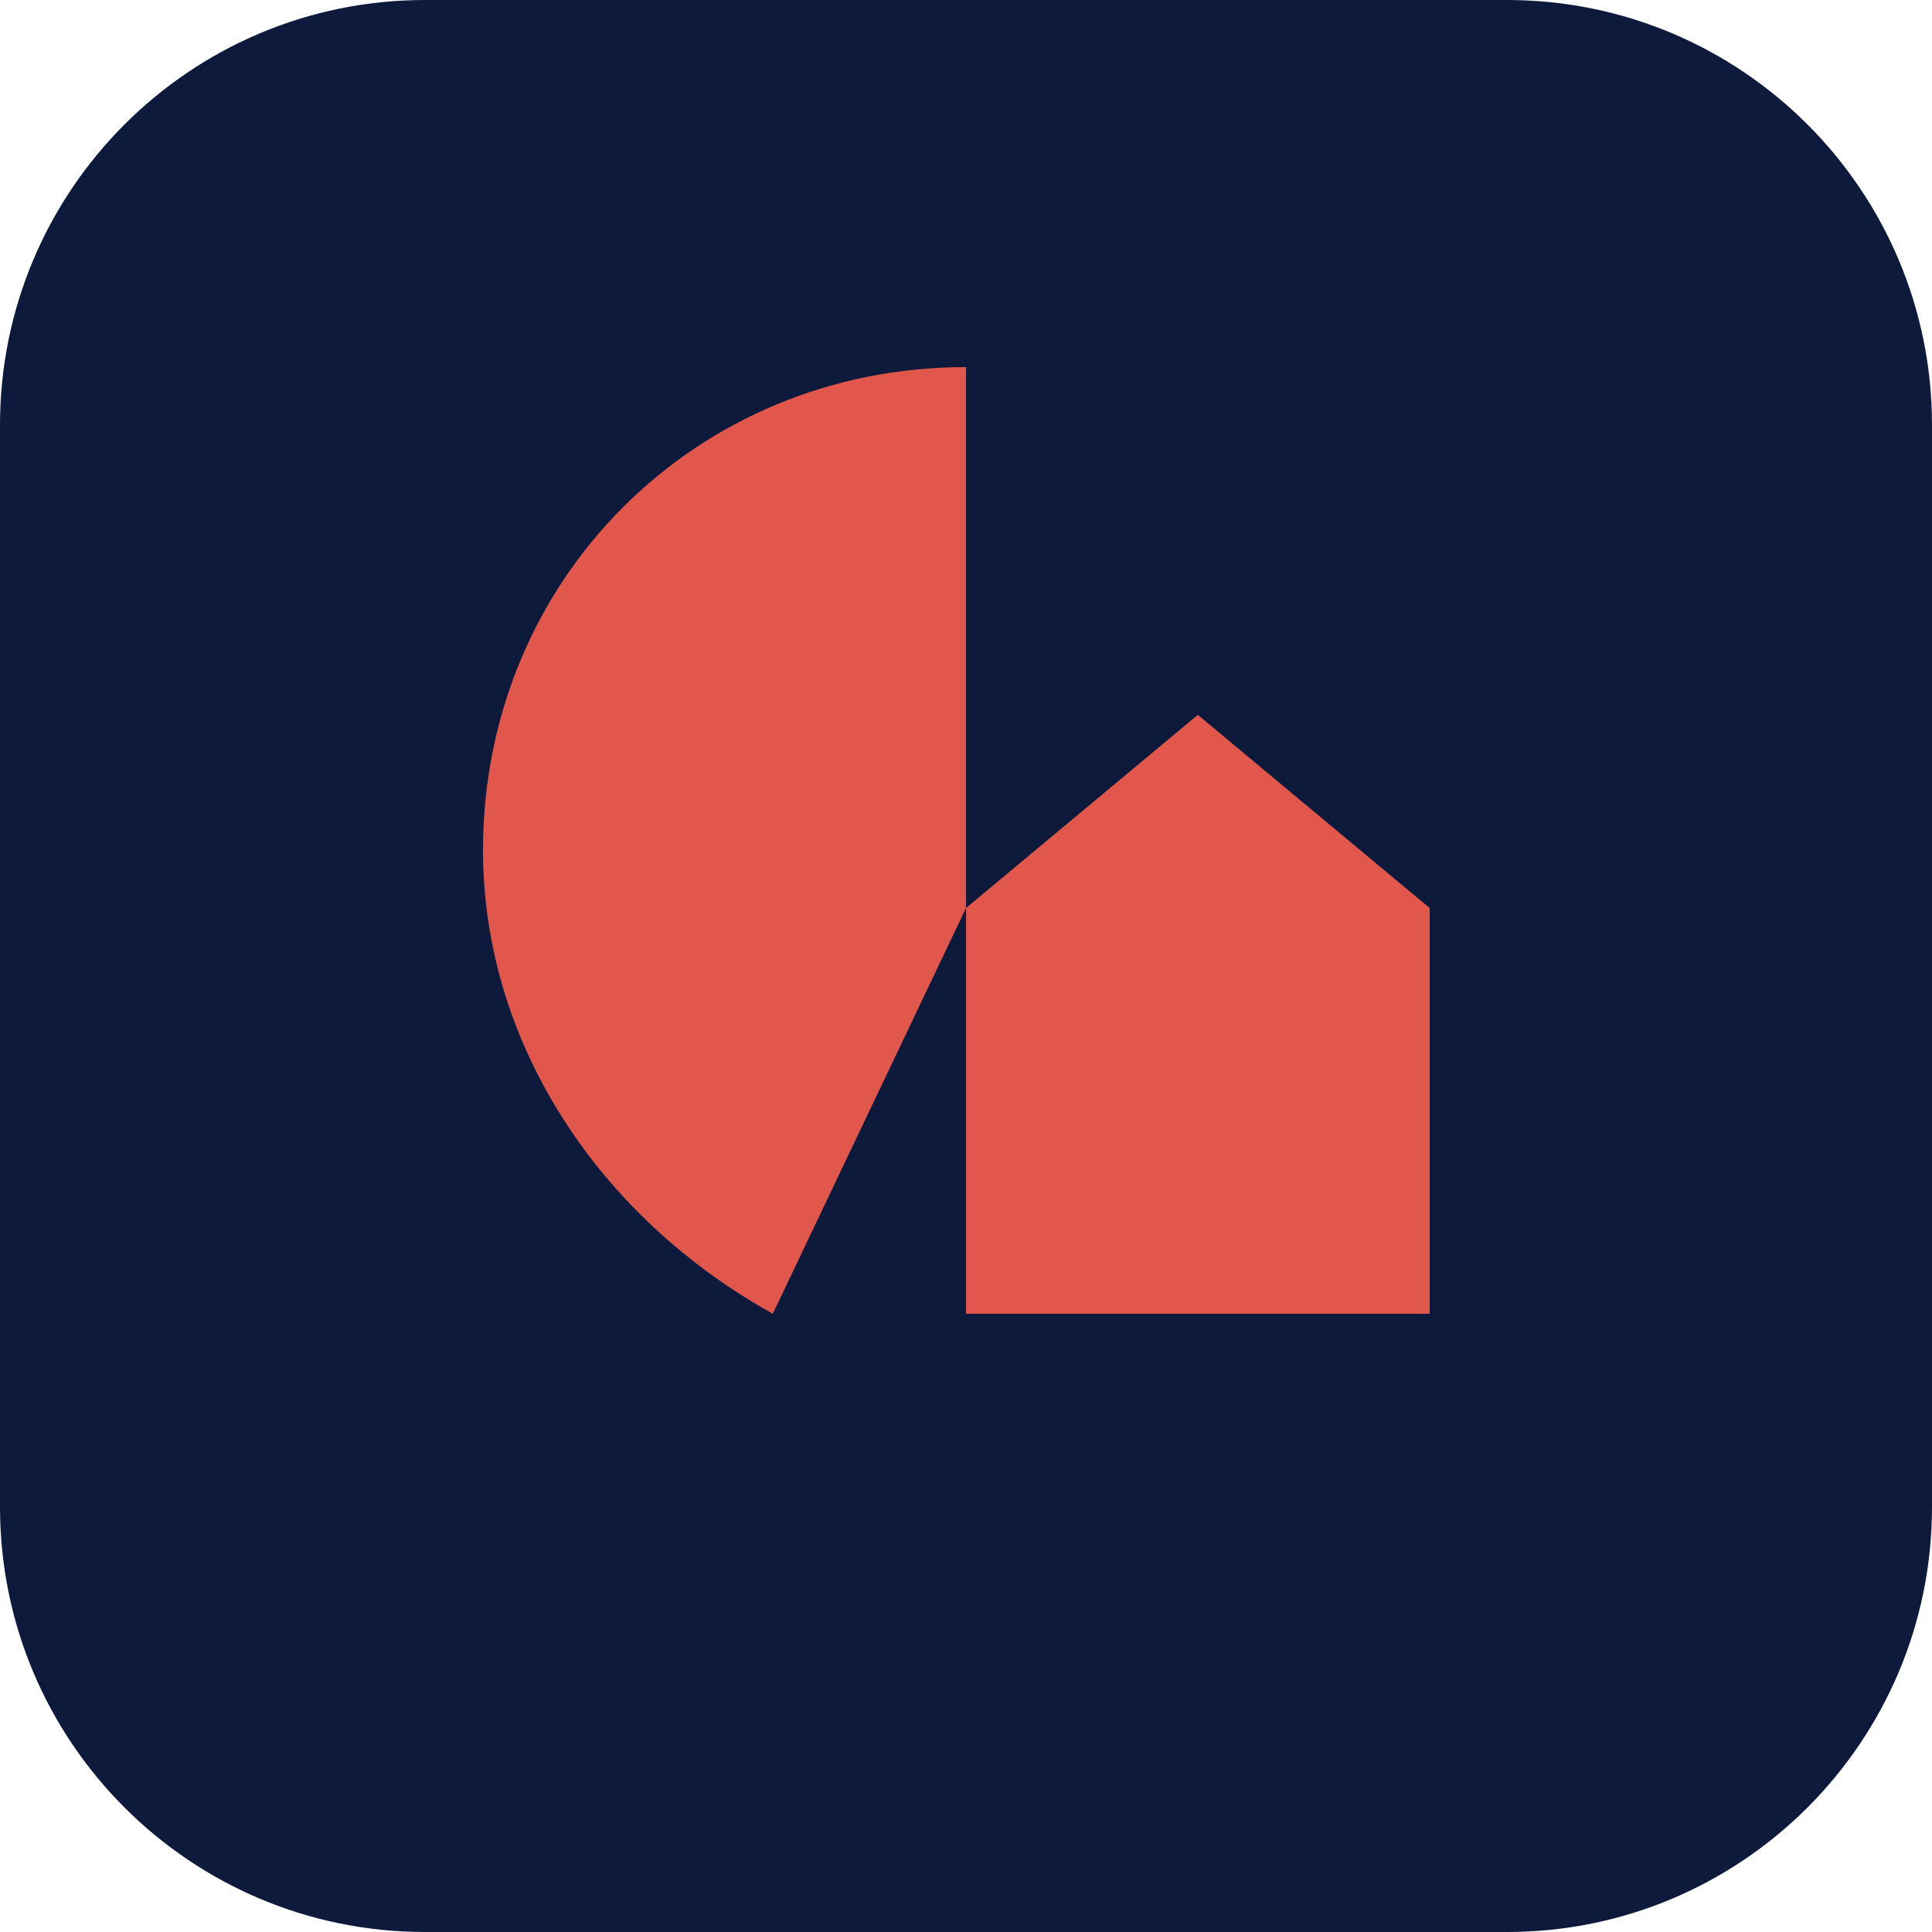
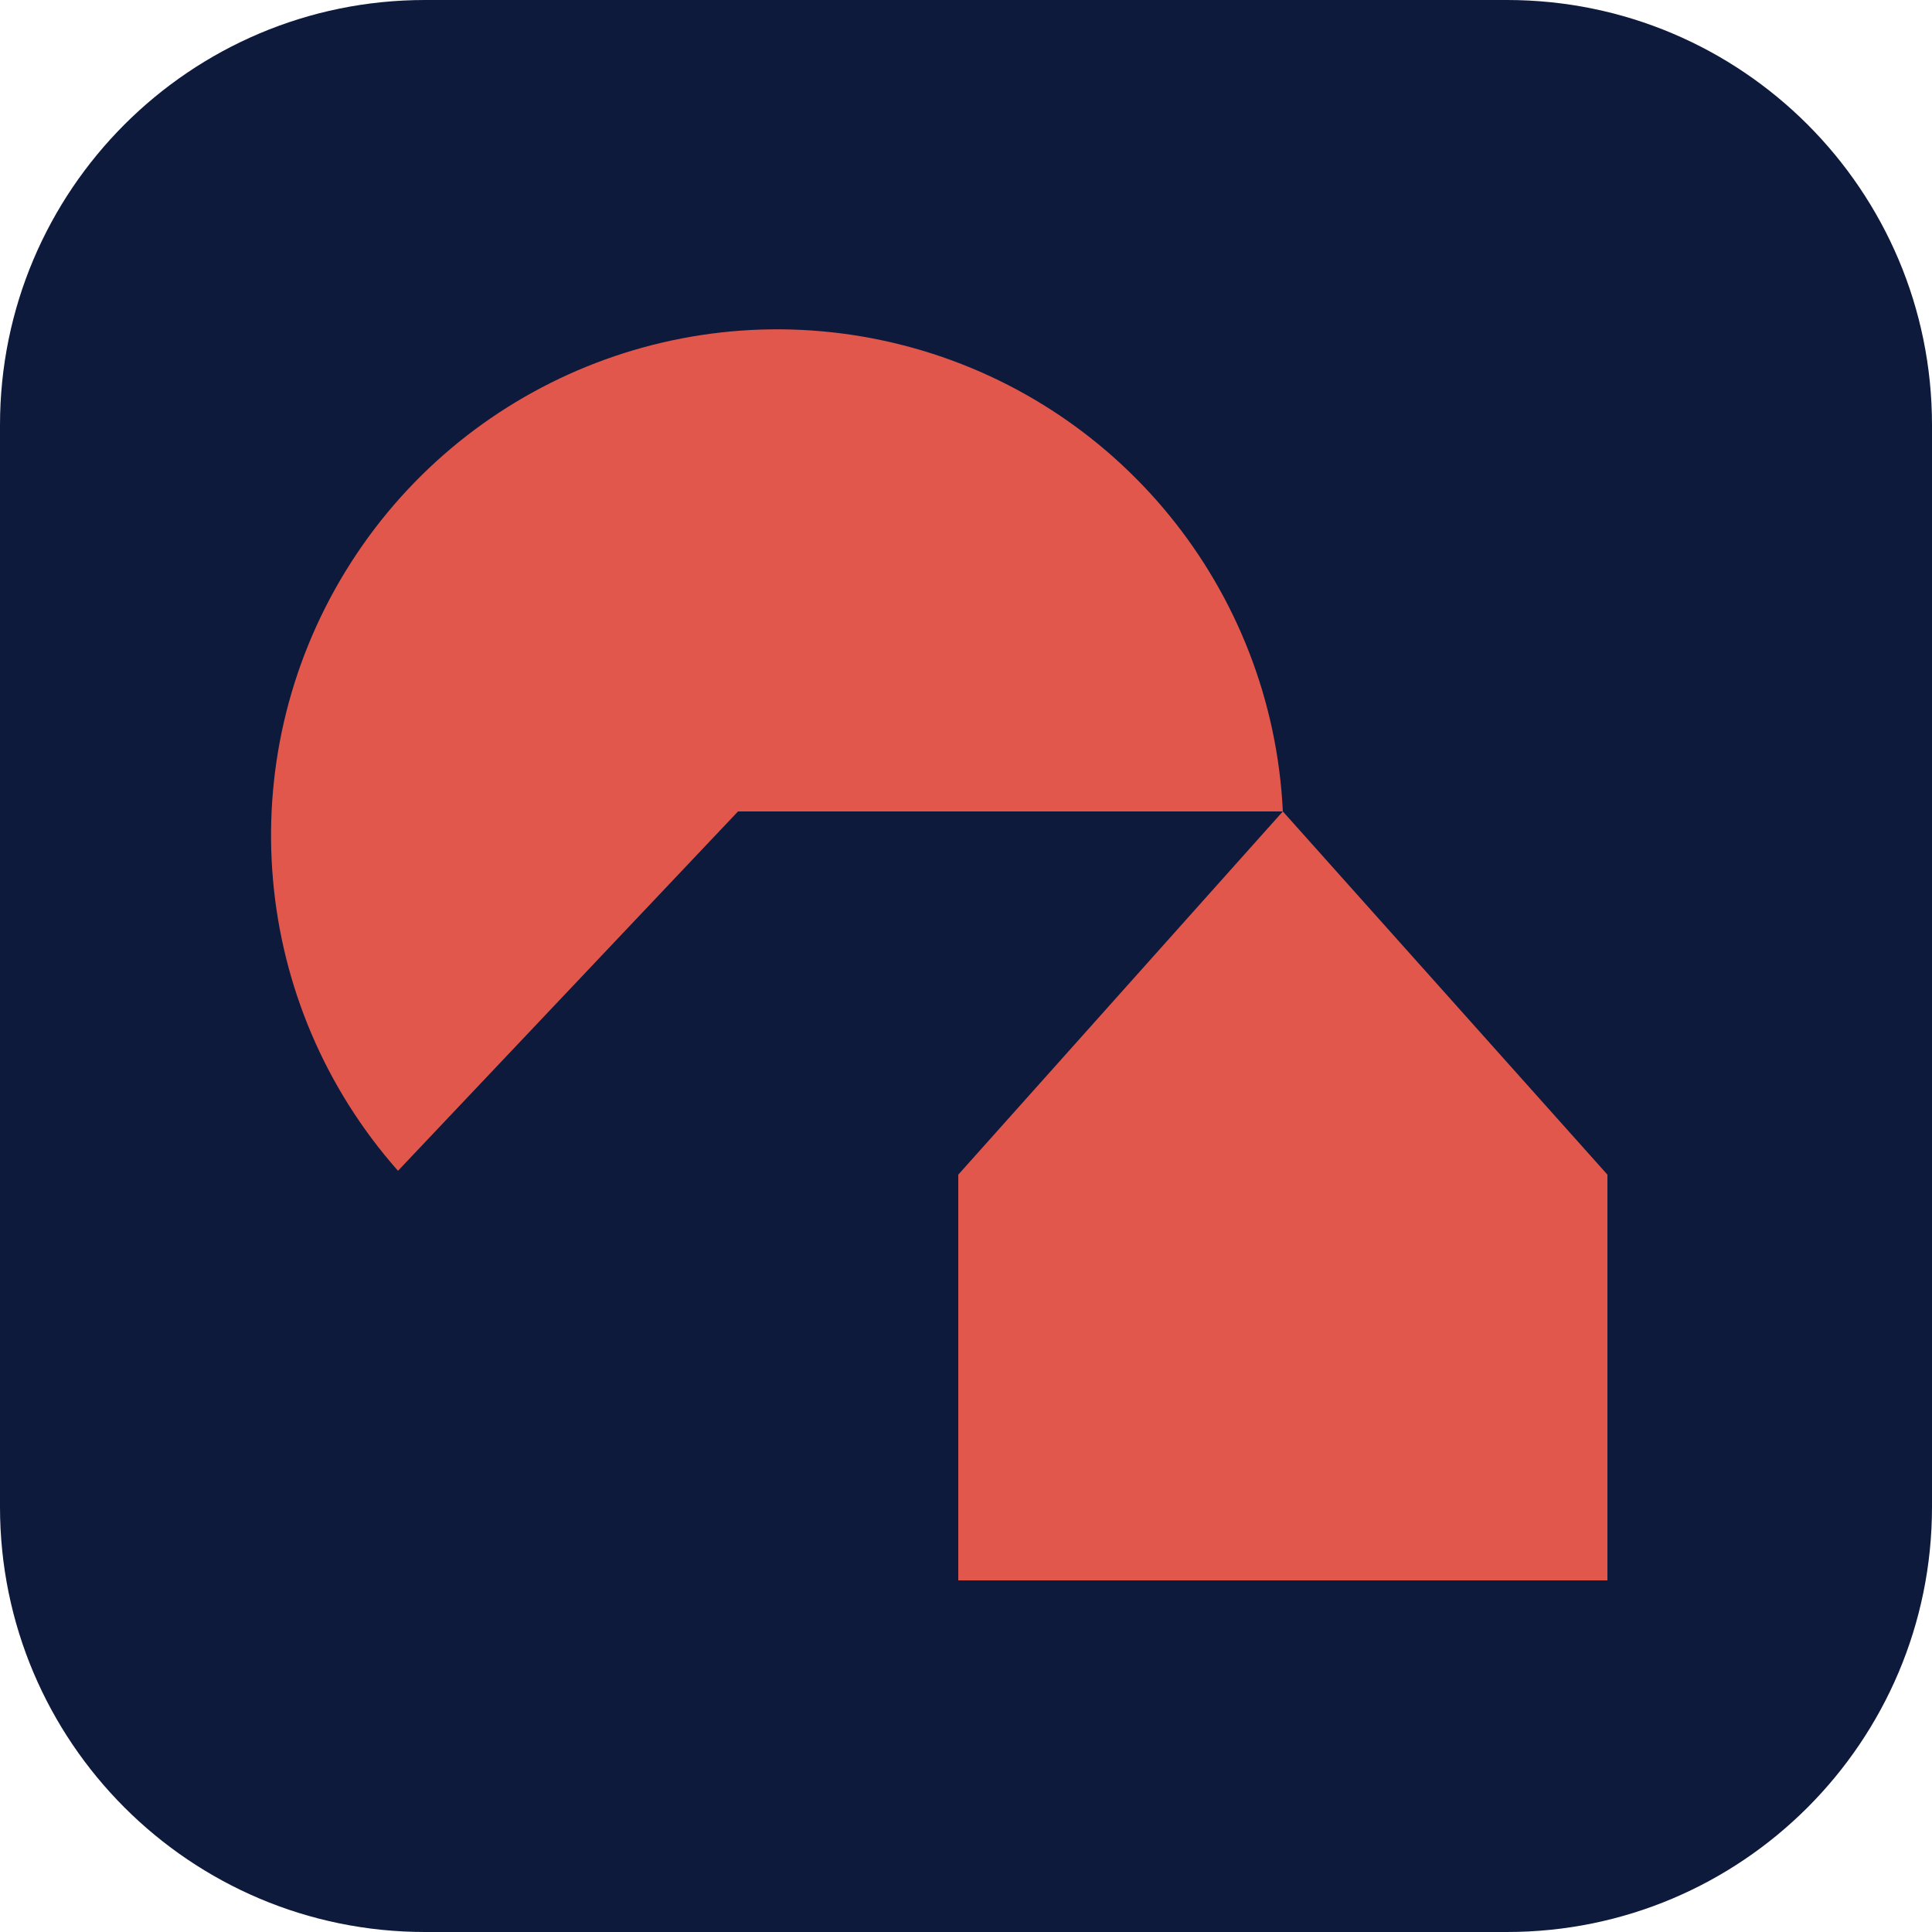
- <svg xmlns="http://www.w3.org/2000/svg" viewBox="0 0 100 100">
-   <rect x="0" y="0" width="100" height="100" rx="22" fill="#0d1a3c" />
-   <path fill="#e2574c" d="M40,68 C31,63 25,54 25,44 C25,30 36,19 50,19 L50,47 Z" />
-   <path fill="#e2574c" d="M50,47 L62,37 L74,47 L74,68 L50,68 Z" />
+ <svg xmlns="http://www.w3.org/2000/svg" viewBox="0 0 500 500">
+   <rect width="500" height="500" rx="110" fill="#0d1a3c" />
+   <g fill="#e2574c">
+     <path d="M 103,303 A 131,131 0 1,1 332,210 L 191,210 Z" />
+     <path d="M 248,304 L 332,210 L 416,304 L 416,409 L 248,409 Z" />
+   </g>
</svg>
